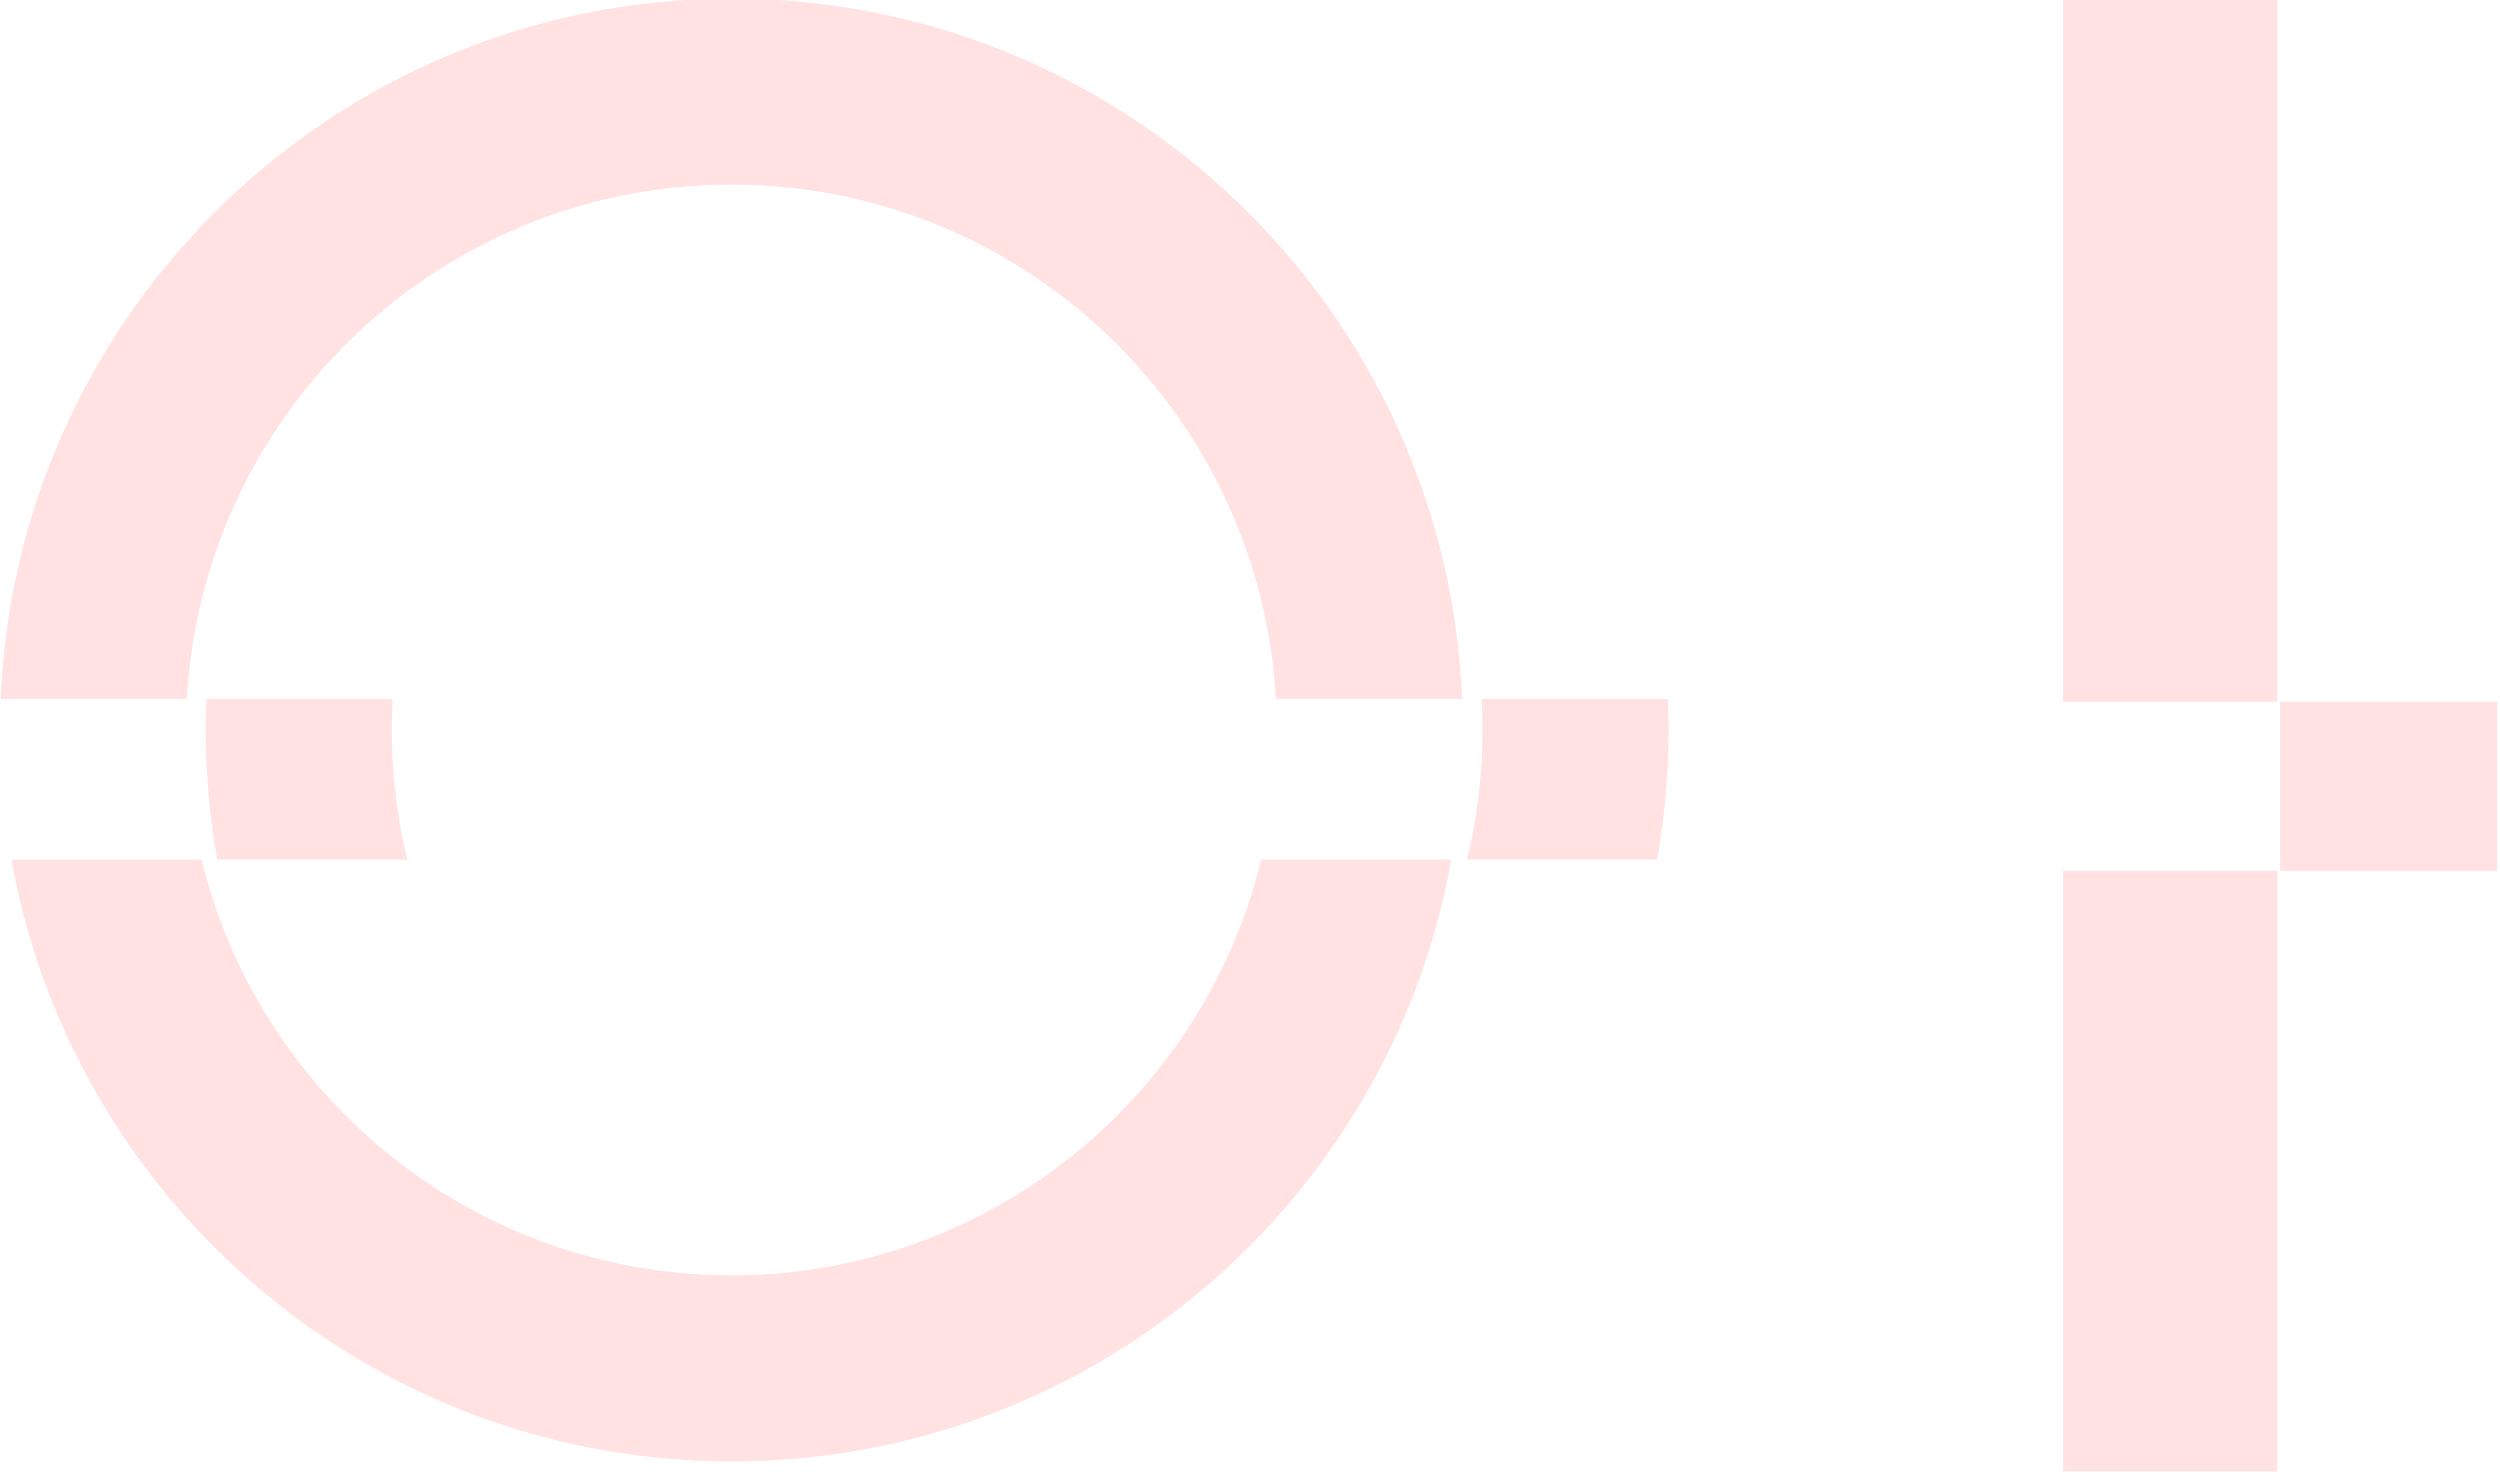
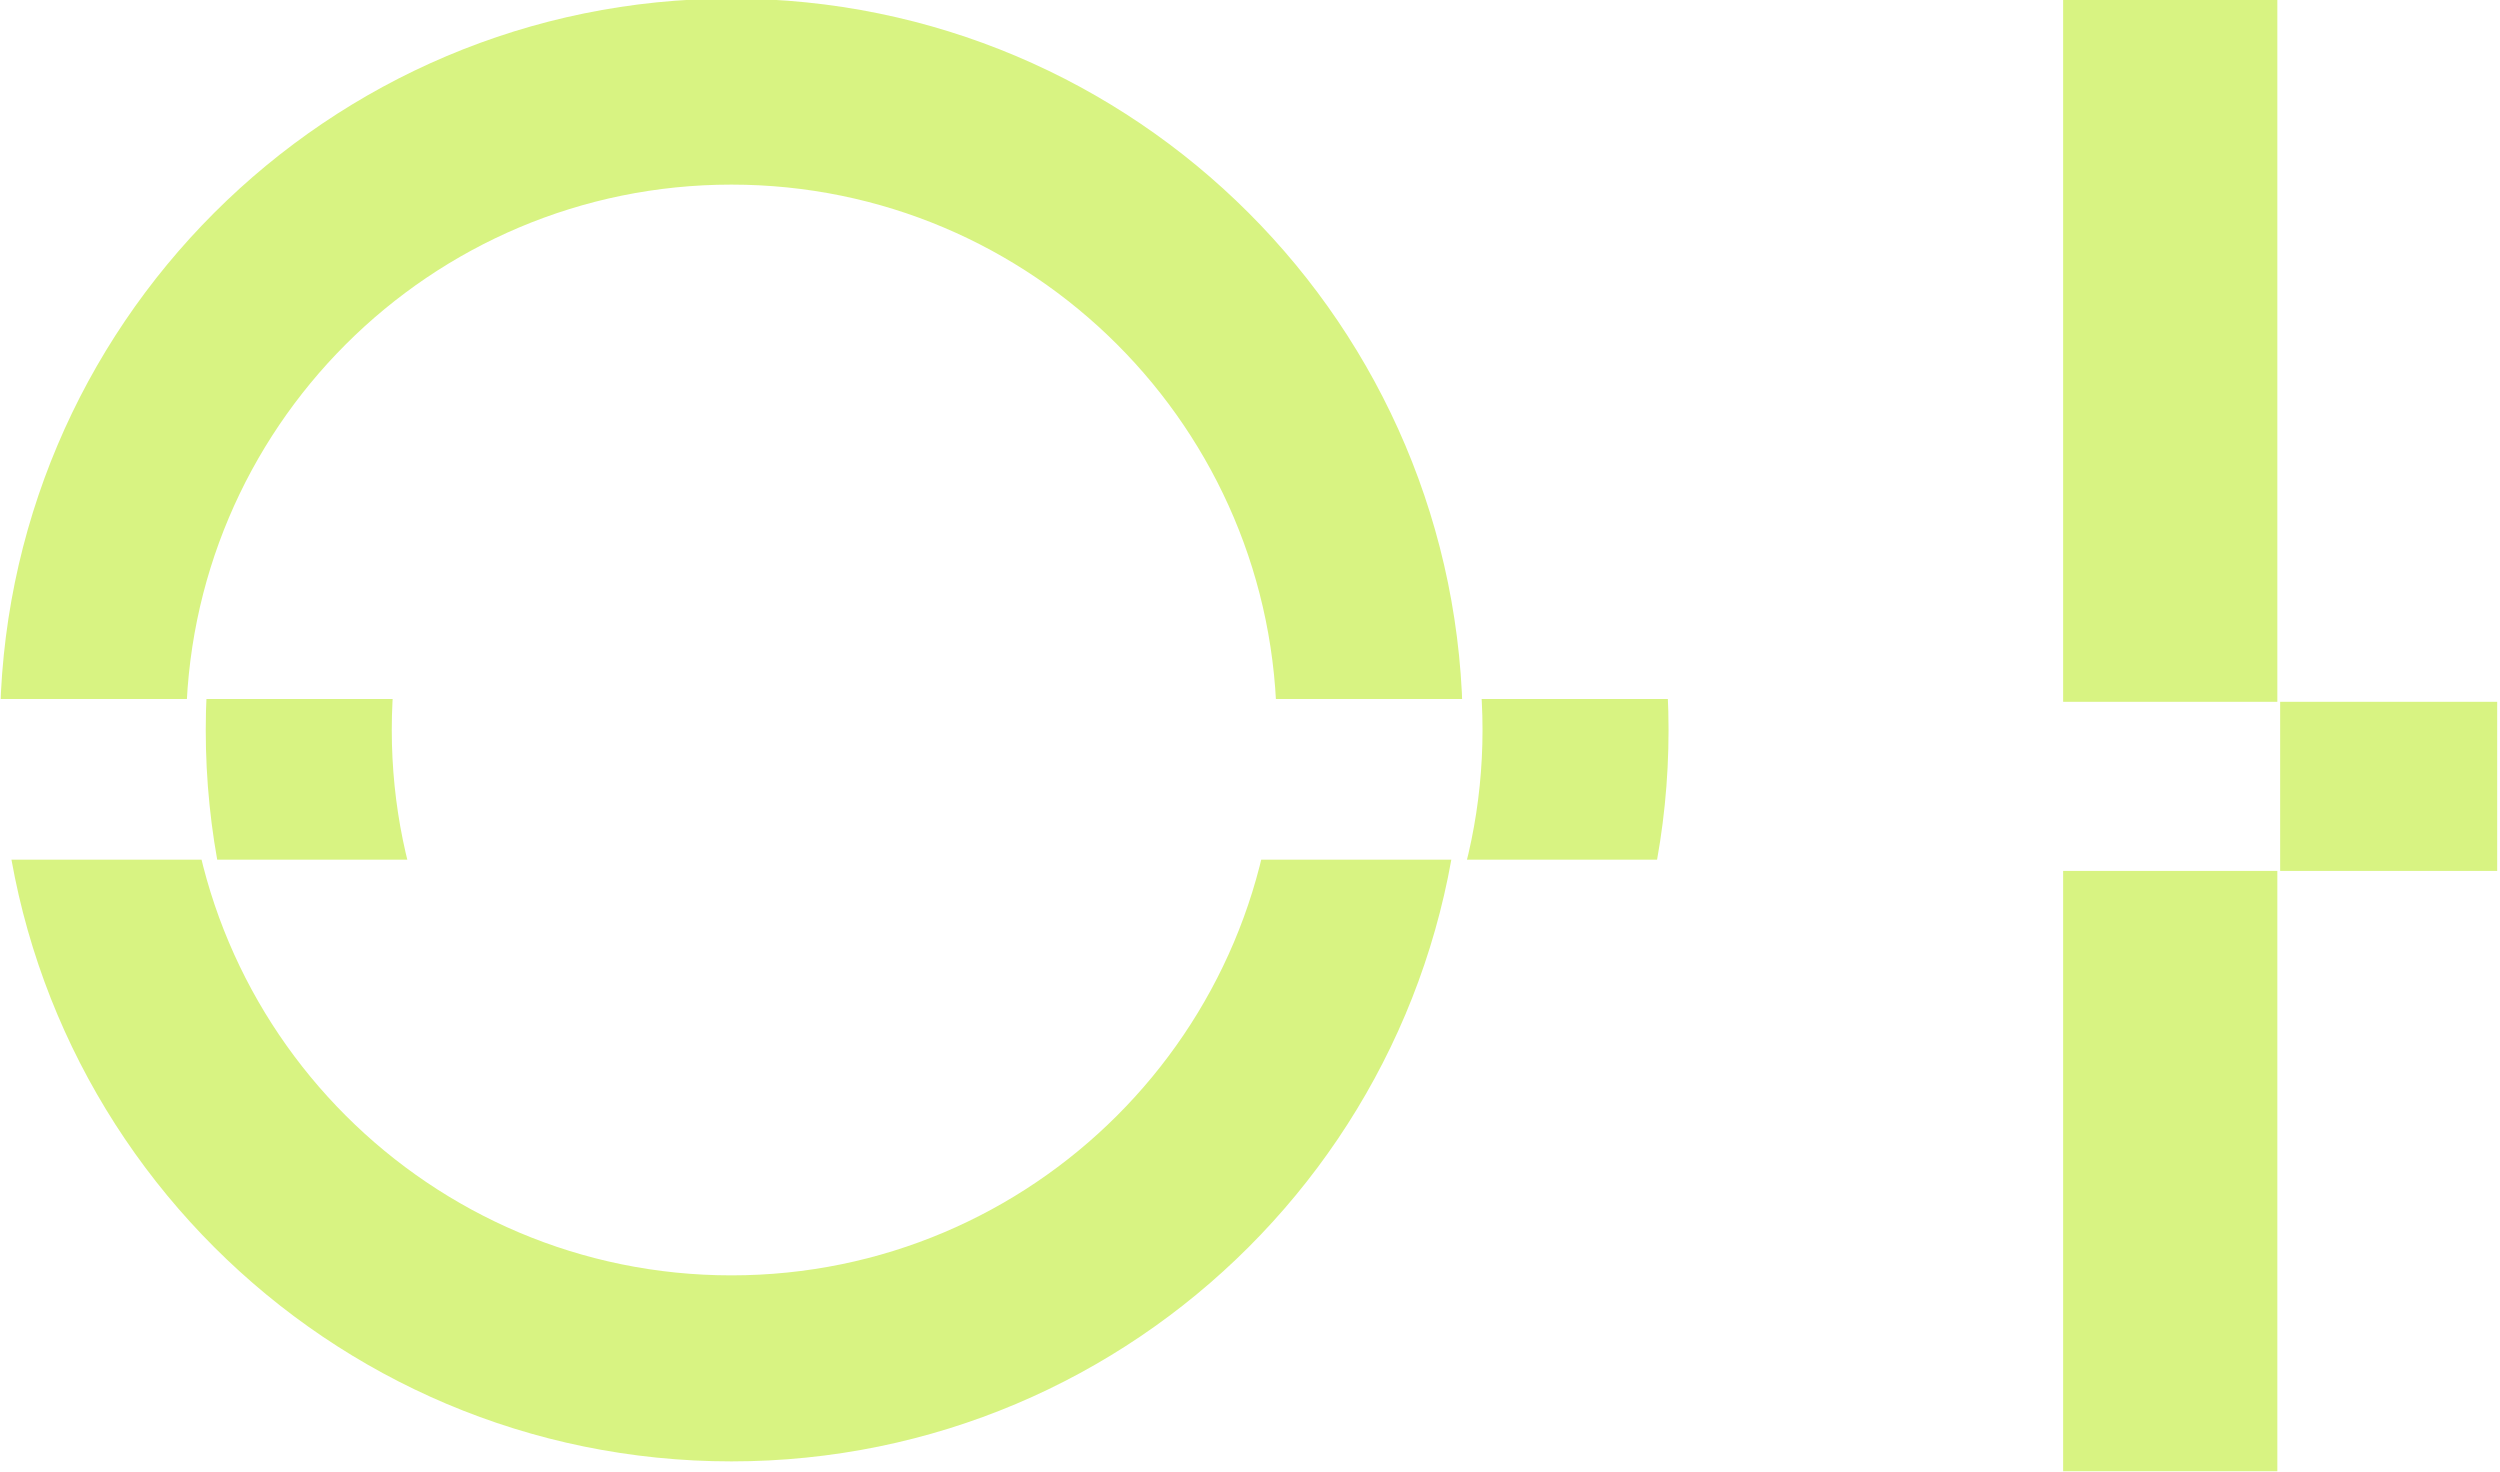
<svg xmlns="http://www.w3.org/2000/svg" viewBox="110 128 887 522" width="887" height="522" role="img" aria-label="Outside In">
  <defs>
    <clipPath id="mt">
      <rect x="0" y="0" width="1200" height="376" />
    </clipPath>
    <clipPath id="mb">
      <rect x="0" y="433" width="1200" height="400" />
    </clipPath>
    <clipPath id="ms">
      <rect x="0" y="376" width="1200" height="57" />
    </clipPath>
  </defs>
-   <g fill="#ffe2e1">
+   <g fill="#d8f382">
    <path d="M110,387a259.5,259.5 0 1,0 519,0a259.5,259.5 0 1,0 -519,0ZM176,387a193.5,193.5 0 1,0 387,0a193.5,193.5 0 1,0 -387,0Z" fill-rule="evenodd" clip-path="url(#mt)" />
    <path d="M110,387a259.5,259.5 0 1,0 519,0a259.5,259.5 0 1,0 -519,0ZM176,387a193.5,193.5 0 1,0 387,0a193.5,193.5 0 1,0 -387,0Z" fill-rule="evenodd" clip-path="url(#mb)" />
    <g transform="translate(73 0)">
      <path d="M110,387a259.5,259.5 0 1,0 519,0a259.5,259.5 0 1,0 -519,0ZM176,387a193.5,193.5 0 1,0 387,0a193.5,193.5 0 1,0 -387,0Z" fill-rule="evenodd" clip-path="url(#ms)" />
    </g>
    <rect x="842" y="128" width="76" height="249" />
    <rect x="842" y="437" width="76" height="213" />
    <rect x="919" y="377" width="77" height="60" />
  </g>
</svg>
